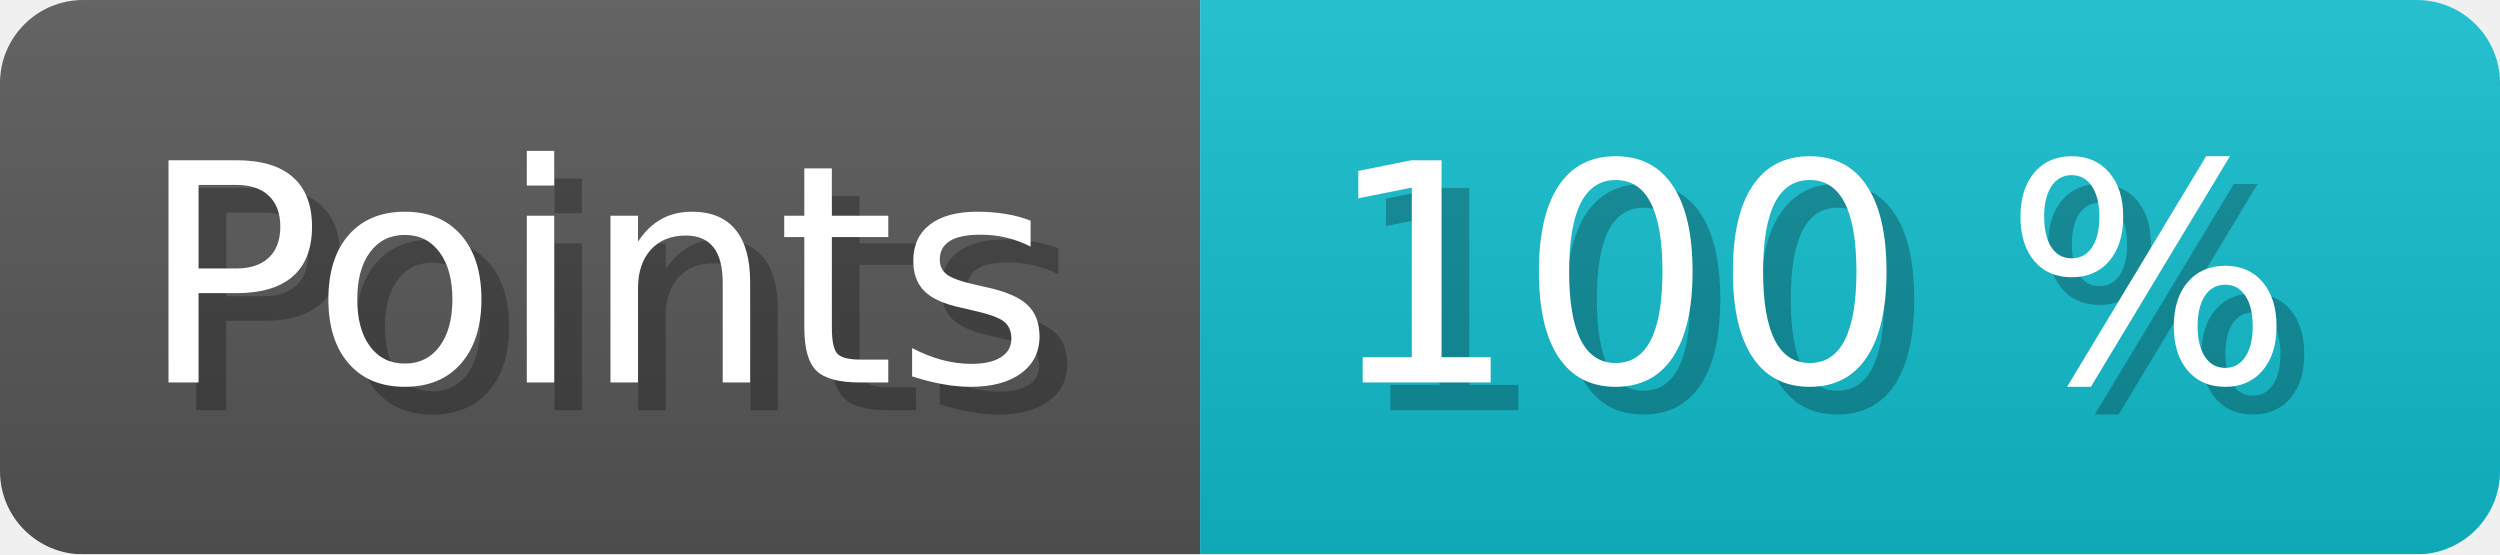
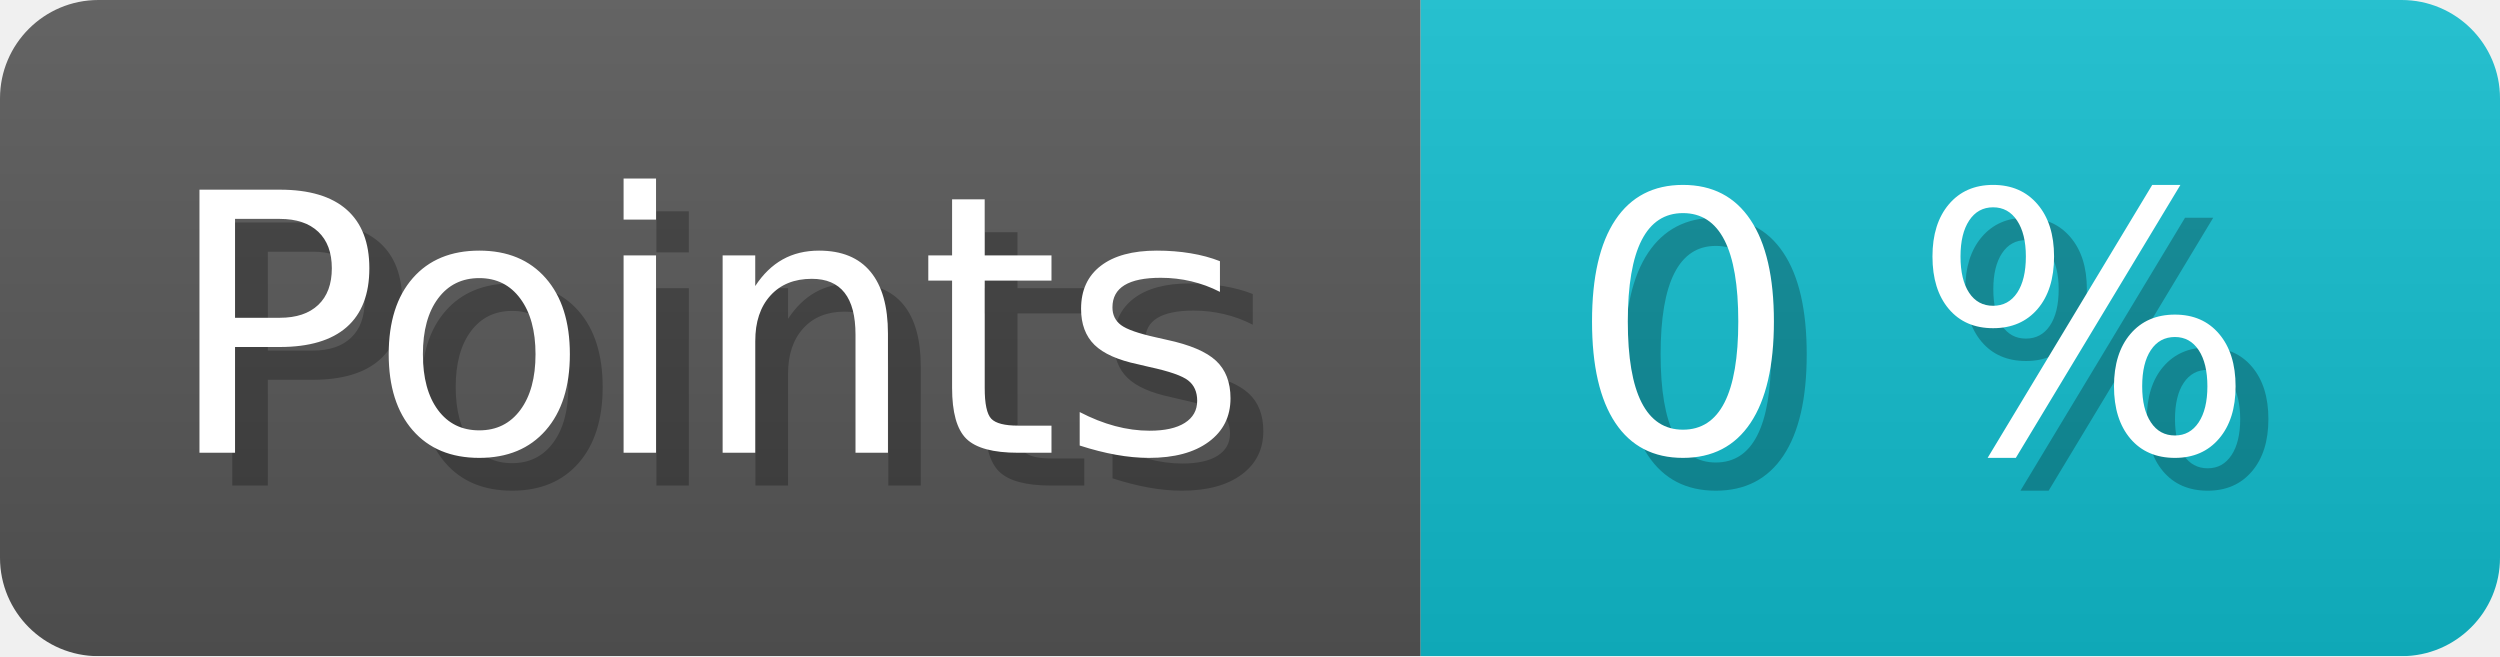
- <svg xmlns="http://www.w3.org/2000/svg" width="90.2" height="20" viewBox="0 0 902 200" role="img" aria-label="Points: 100 %">
+ <svg xmlns="http://www.w3.org/2000/svg" width="76.2" height="20" viewBox="0 0 762 200" role="img" aria-label="Points: 0 %">
  <linearGradient id="a" x2="0" y2="100%">
    <stop offset="0" stop-opacity=".1" stop-color="#EEE" />
    <stop offset="1" stop-opacity=".1" />
  </linearGradient>
  <mask id="m">
-     <rect width="902" height="200" rx="30" fill="#FFF" />
+     <rect width="762" height="200" rx="30" fill="#FFF" />
  </mask>
  <g mask="url(#m)">
    <rect width="433" height="200" fill="#555" />
-     <rect width="469" height="200" fill="#1BC" x="433" />
-     <rect width="902" height="200" fill="url(#a)" />
+     <rect width="329" height="200" fill="#1BC" x="433" />
+     <rect width="762" height="200" fill="url(#a)" />
  </g>
  <g aria-hidden="true" fill="#fff" text-anchor="start" font-family="Verdana,DejaVu Sans,sans-serif" font-size="110">
    <text x="60" y="148" textLength="333" fill="#000" opacity="0.25">Points</text>
    <text x="50" y="138" textLength="333">Points</text>
-     <text x="488" y="148" textLength="369" fill="#000" opacity="0.25">100 %</text>
-     <text x="478" y="138" textLength="369">100 %</text>
+     <text x="488" y="148" textLength="229" fill="#000" opacity="0.25">0 %</text>
+     <text x="478" y="138" textLength="229">0 %</text>
  </g>
</svg>
